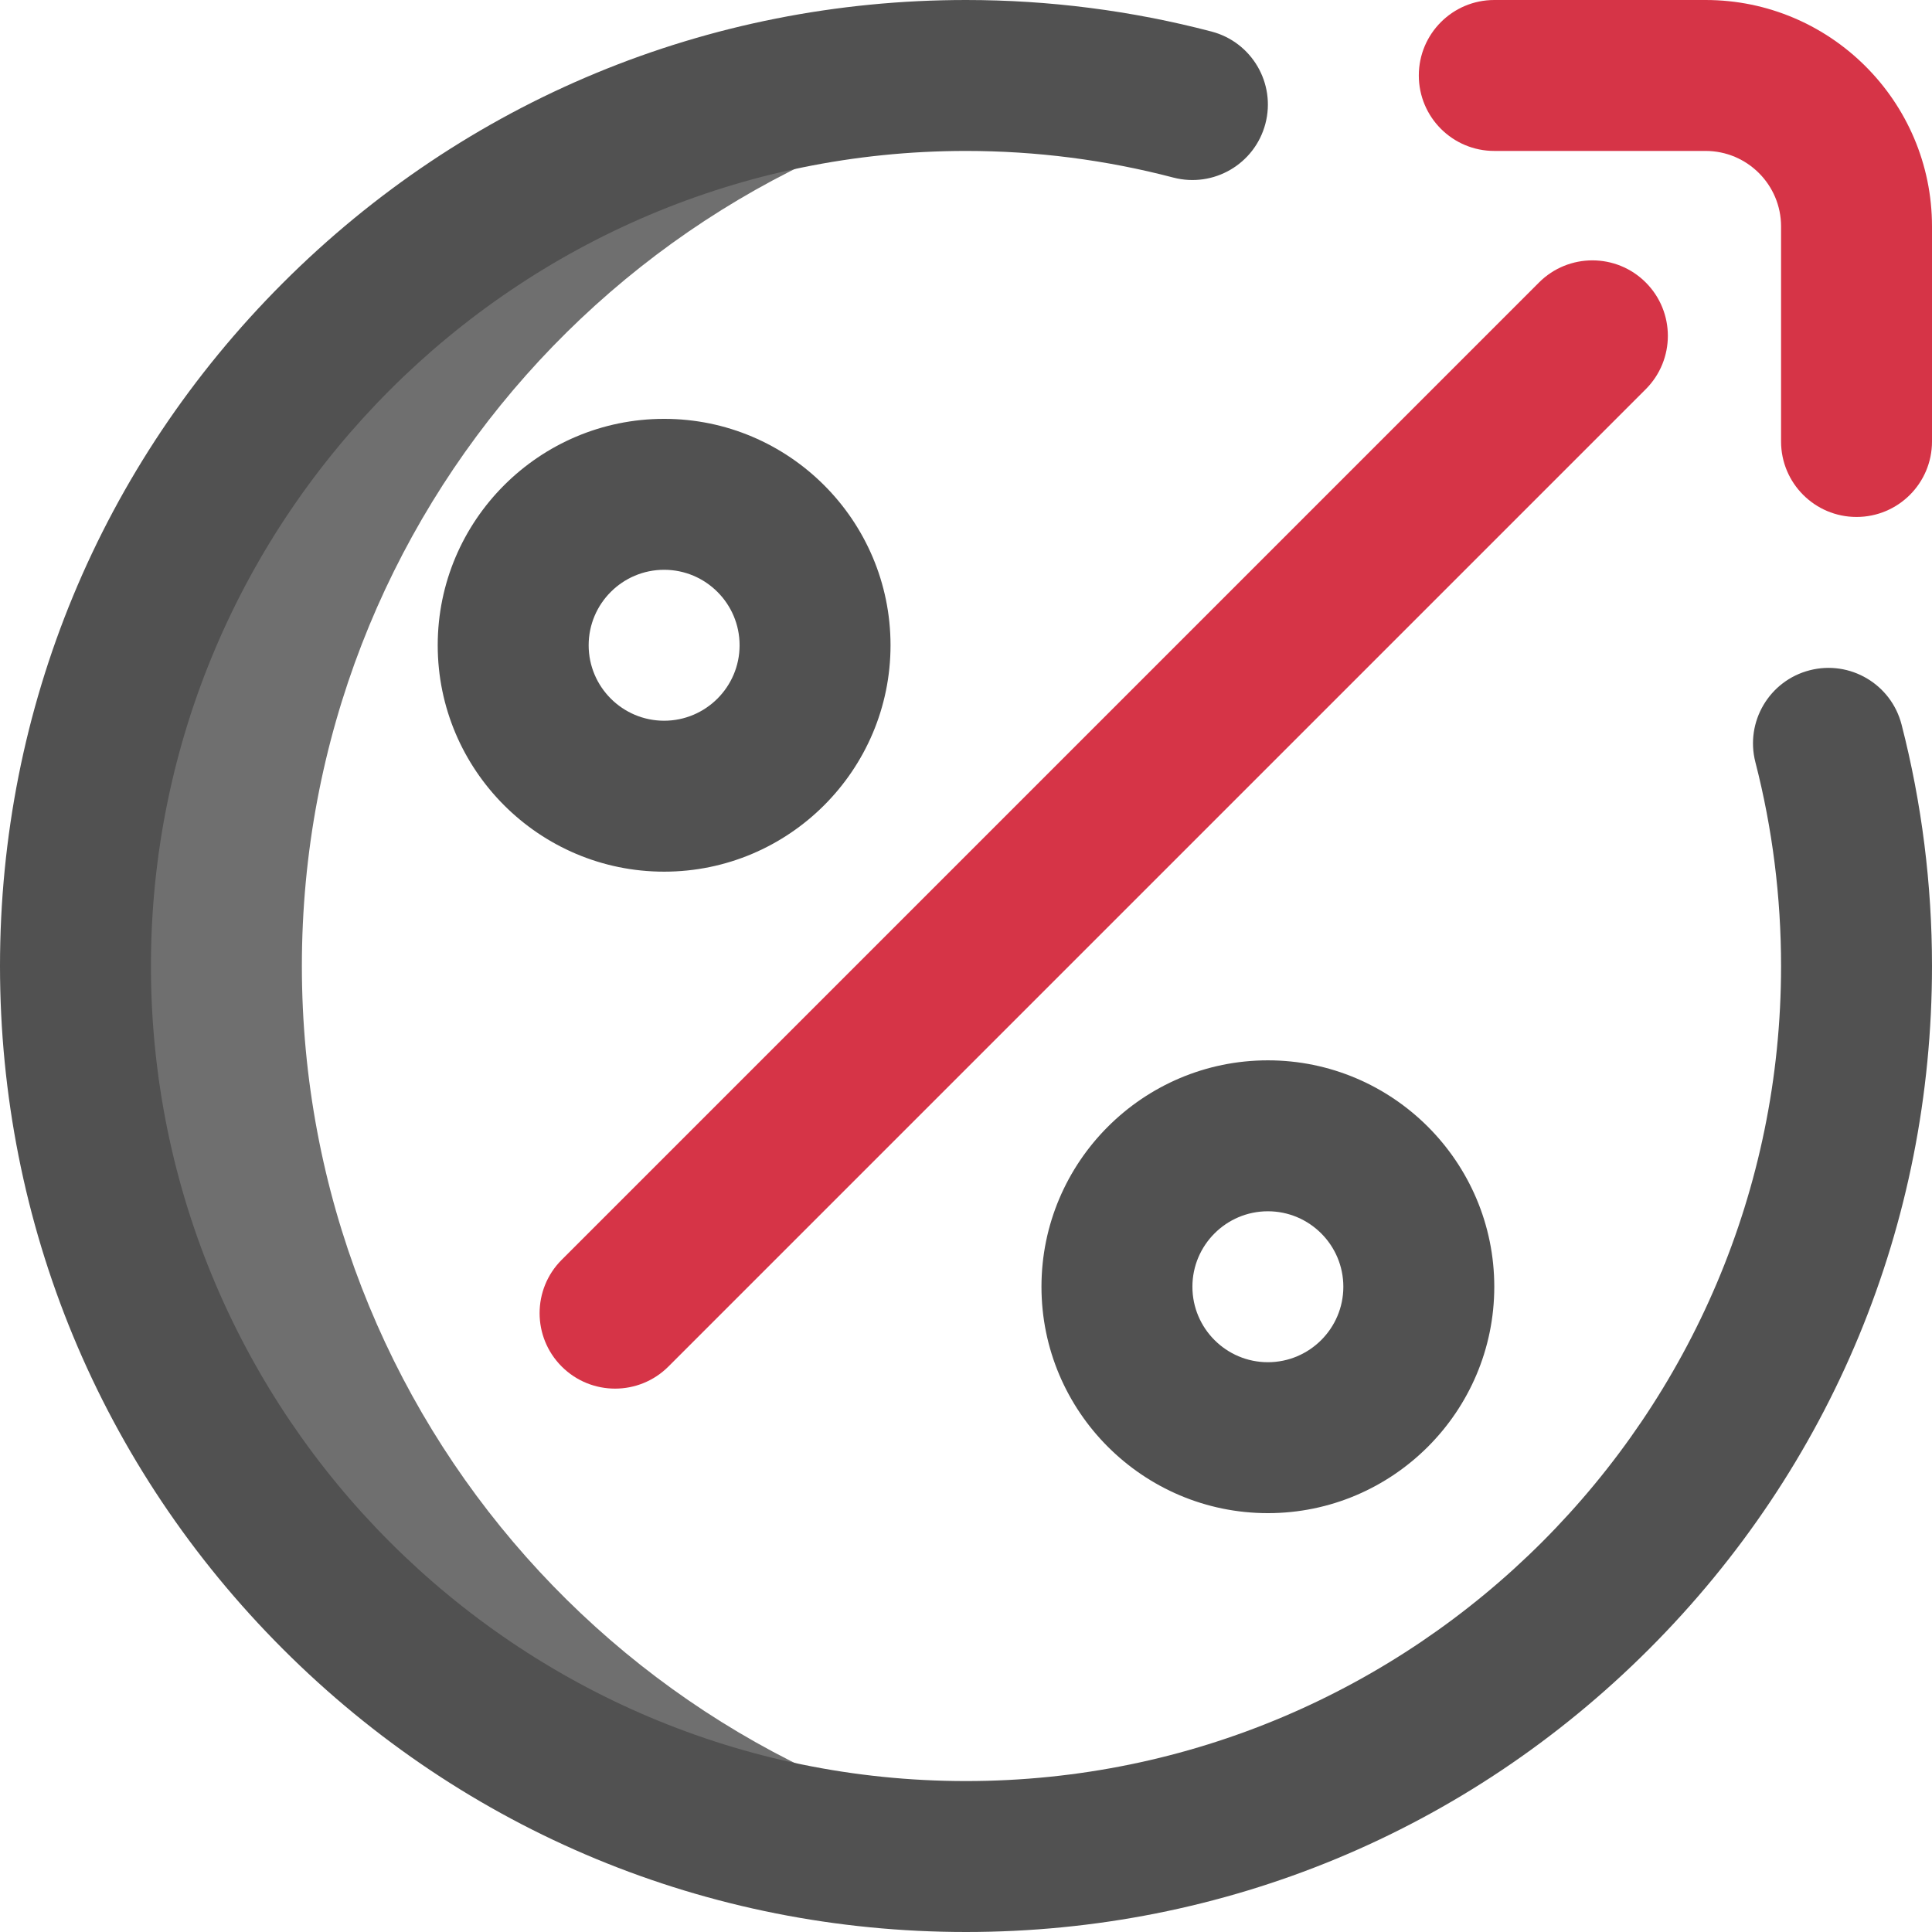
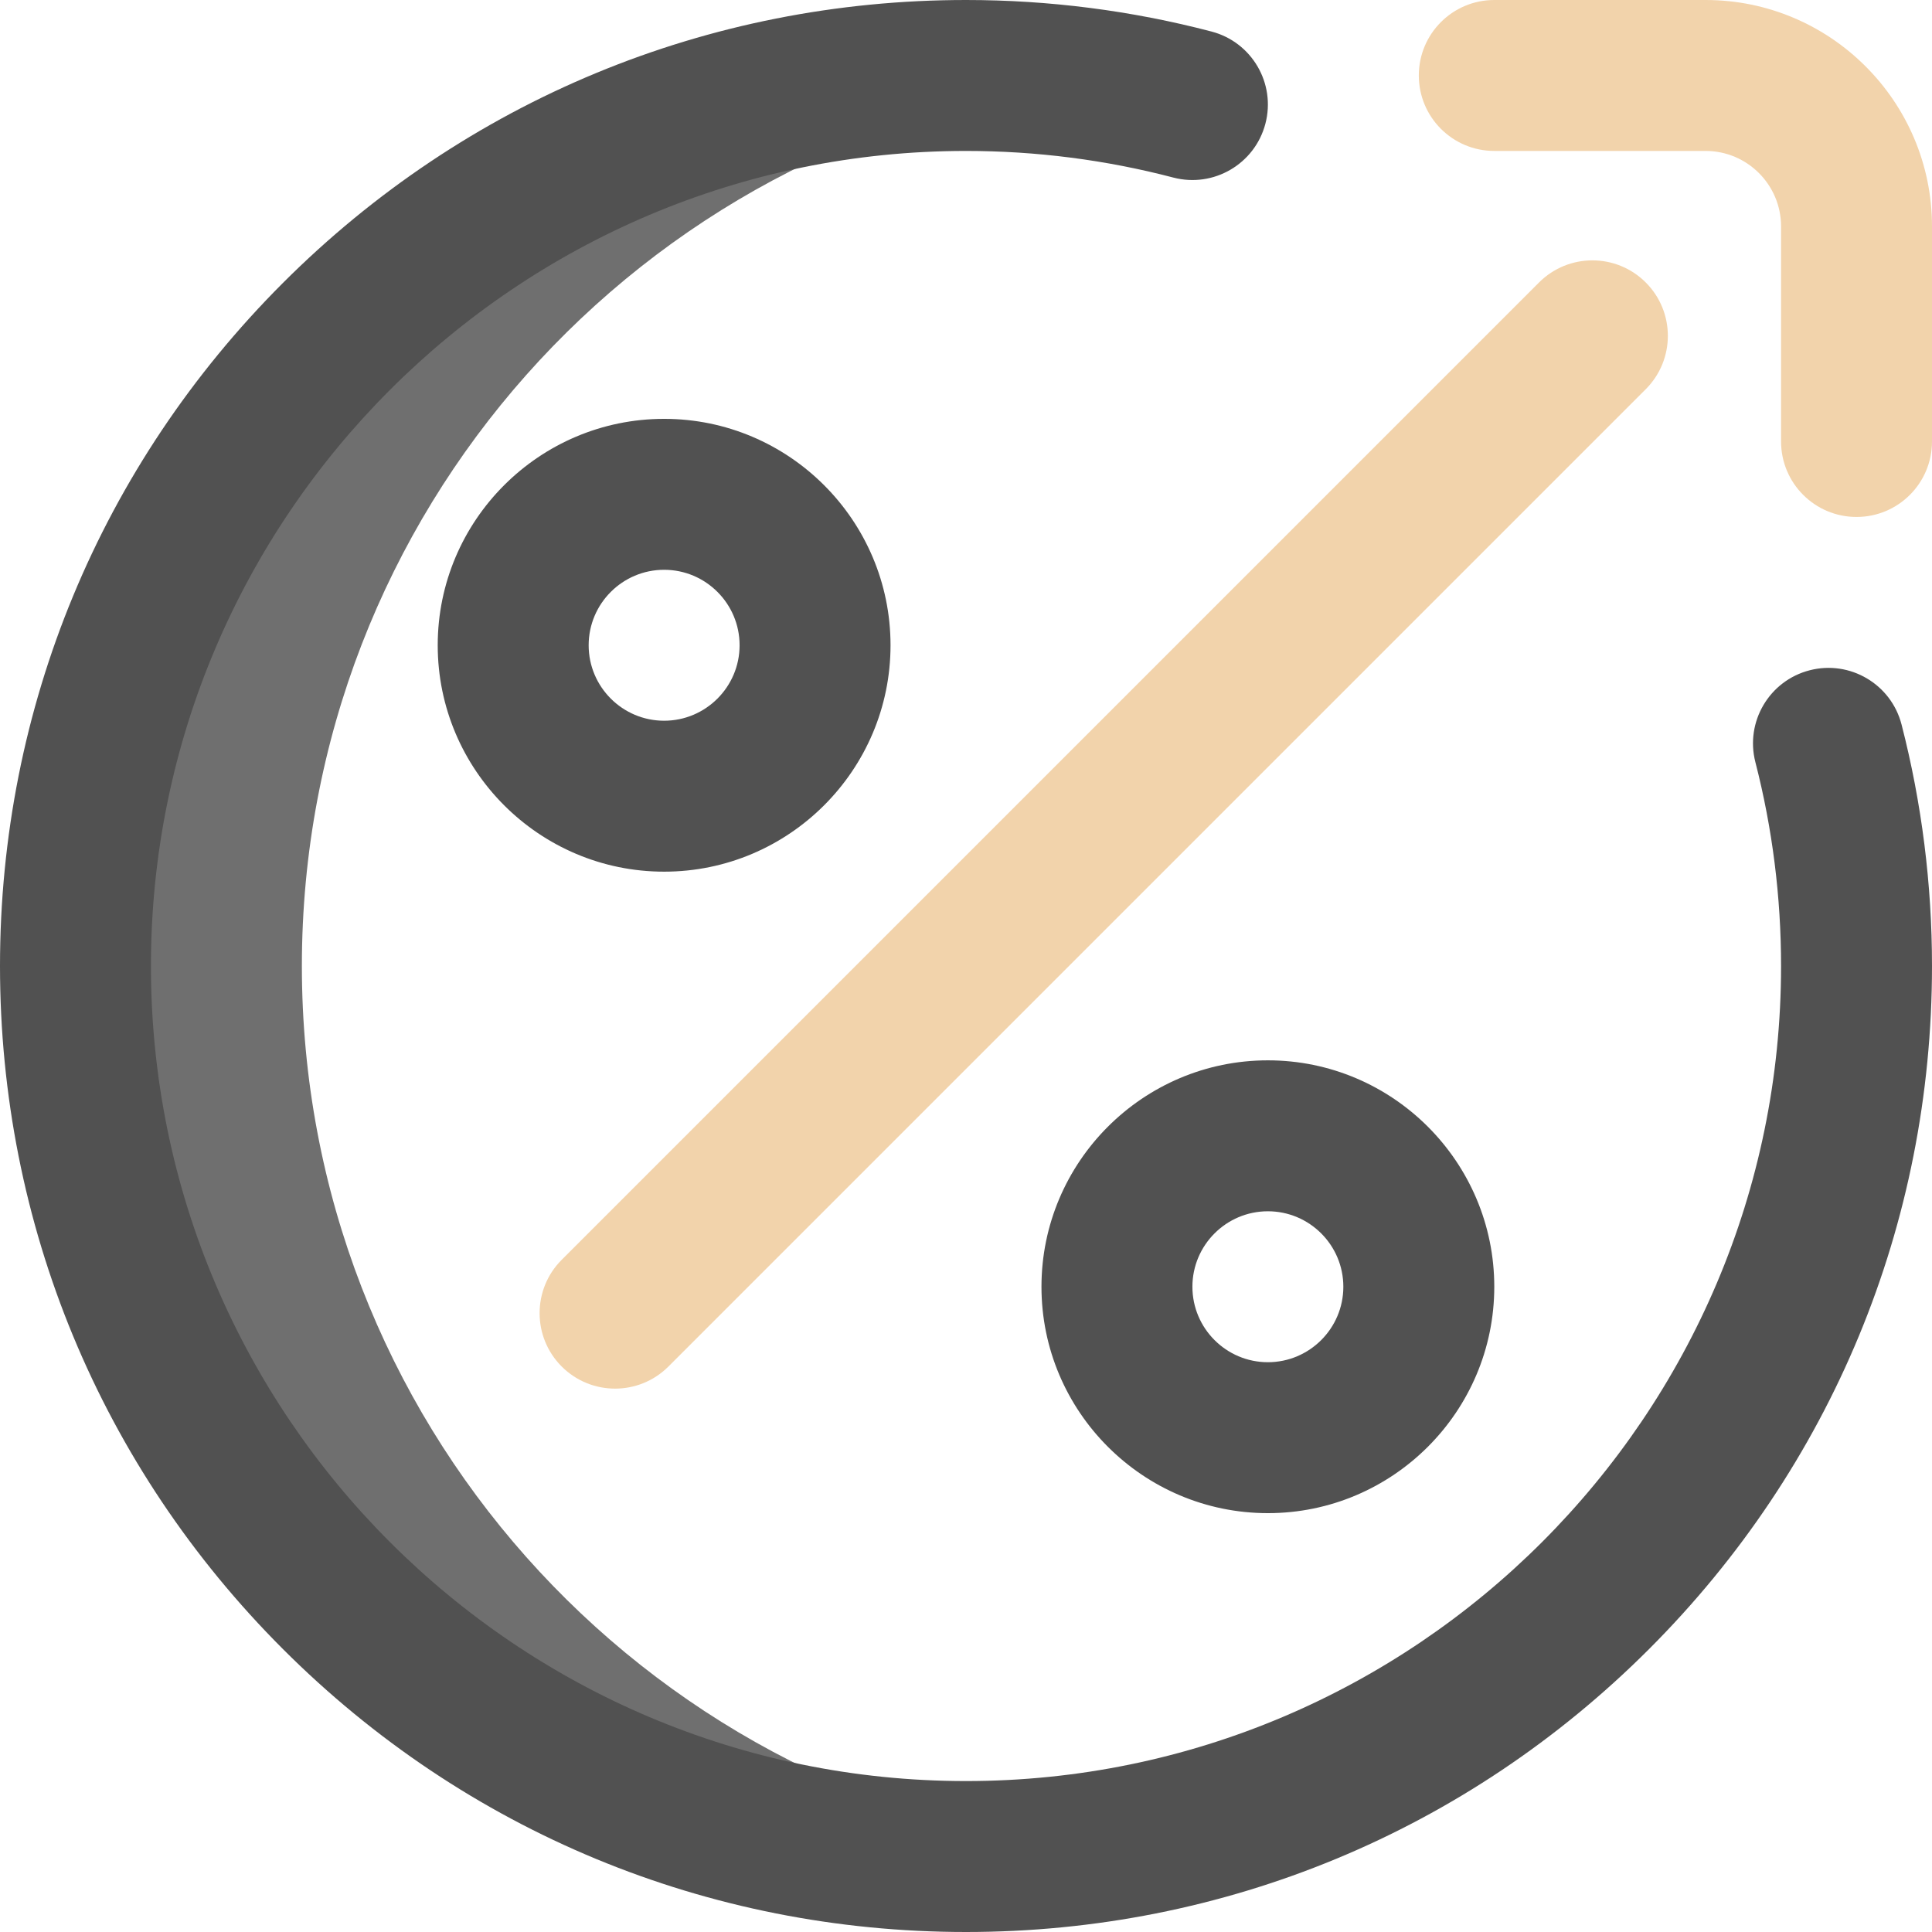
<svg xmlns="http://www.w3.org/2000/svg" id="Layer_1" enable-background="new 0 0 512 512" height="512" viewBox="0 0 512 512" width="512">
  <g>
    <path d="m80 256c0-120.176 89.826-219.372 206-234.11-9.824-1.247-19.837-1.89-30-1.89-130.339 0-236 105.661-236 236s105.661 236 236 236c10.163 0 20.176-.643 30-1.89-116.174-14.738-206-113.934-206-234.11z" fill="#6f6f6f" />
-     <path d="m492 137c-11.046 0-20-8.954-20-20v-57c0-11.028-8.972-20-20-20h-56c-11.046 0-20-8.954-20-20s8.954-20 20-20h56c33.084 0 60 26.916 60 60v57c0 11.046-8.954 20-20 20zm-314.858 225.142 259-259c7.811-7.811 7.811-20.474 0-28.284s-20.474-7.811-28.284 0l-259 259c-7.811 7.811-7.811 20.474 0 28.284 3.905 3.905 9.023 5.858 14.142 5.858s10.237-1.953 14.142-5.858z" fill="#D63447" />
+     <path d="m492 137c-11.046 0-20-8.954-20-20v-57c0-11.028-8.972-20-20-20h-56c-11.046 0-20-8.954-20-20s8.954-20 20-20h56c33.084 0 60 26.916 60 60v57c0 11.046-8.954 20-20 20zm-314.858 225.142 259-259c7.811-7.811 7.811-20.474 0-28.284s-20.474-7.811-28.284 0l-259 259c-7.811 7.811-7.811 20.474 0 28.284 3.905 3.905 9.023 5.858 14.142 5.858s10.237-1.953 14.142-5.858z" fill="#f2d3ab" />
    <path d="m336 401c-33.084 0-60-26.916-60-60s26.916-60 60-60 60 26.916 60 60-26.916 60-60 60zm0-80c-11.028 0-20 8.972-20 20s8.972 20 20 20 20-8.972 20-20-8.972-20-20-20zm-160-90c-33.084 0-60-26.916-60-60s26.916-60 60-60 60 26.916 60 60-26.916 60-60 60zm0-80c-11.028 0-20 8.972-20 20s8.972 20 20 20 20-8.972 20-20-8.972-20-20-20zm261.02 286.019c48.351-48.352 74.98-112.639 74.98-181.019 0-21.661-2.714-43.189-8.066-63.985-2.753-10.698-13.66-17.139-24.354-14.384-10.697 2.753-17.137 13.657-14.384 24.354 4.515 17.541 6.804 35.715 6.804 54.015 0 119.103-96.897 216-216 216s-216-96.897-216-216 96.897-216 216-216c18.594 0 37.075 2.373 54.929 7.053 10.687 2.799 21.617-3.591 24.417-14.276s-3.591-21.617-14.276-24.417c-21.162-5.547-43.055-8.36-65.07-8.36-68.38 0-132.667 26.629-181.02 74.98-48.351 48.353-74.98 112.64-74.98 181.02s26.629 132.667 74.98 181.019c48.353 48.352 112.64 74.981 181.02 74.981s132.667-26.629 181.02-74.981z" fill="#515151" />
  </g>
</svg>
